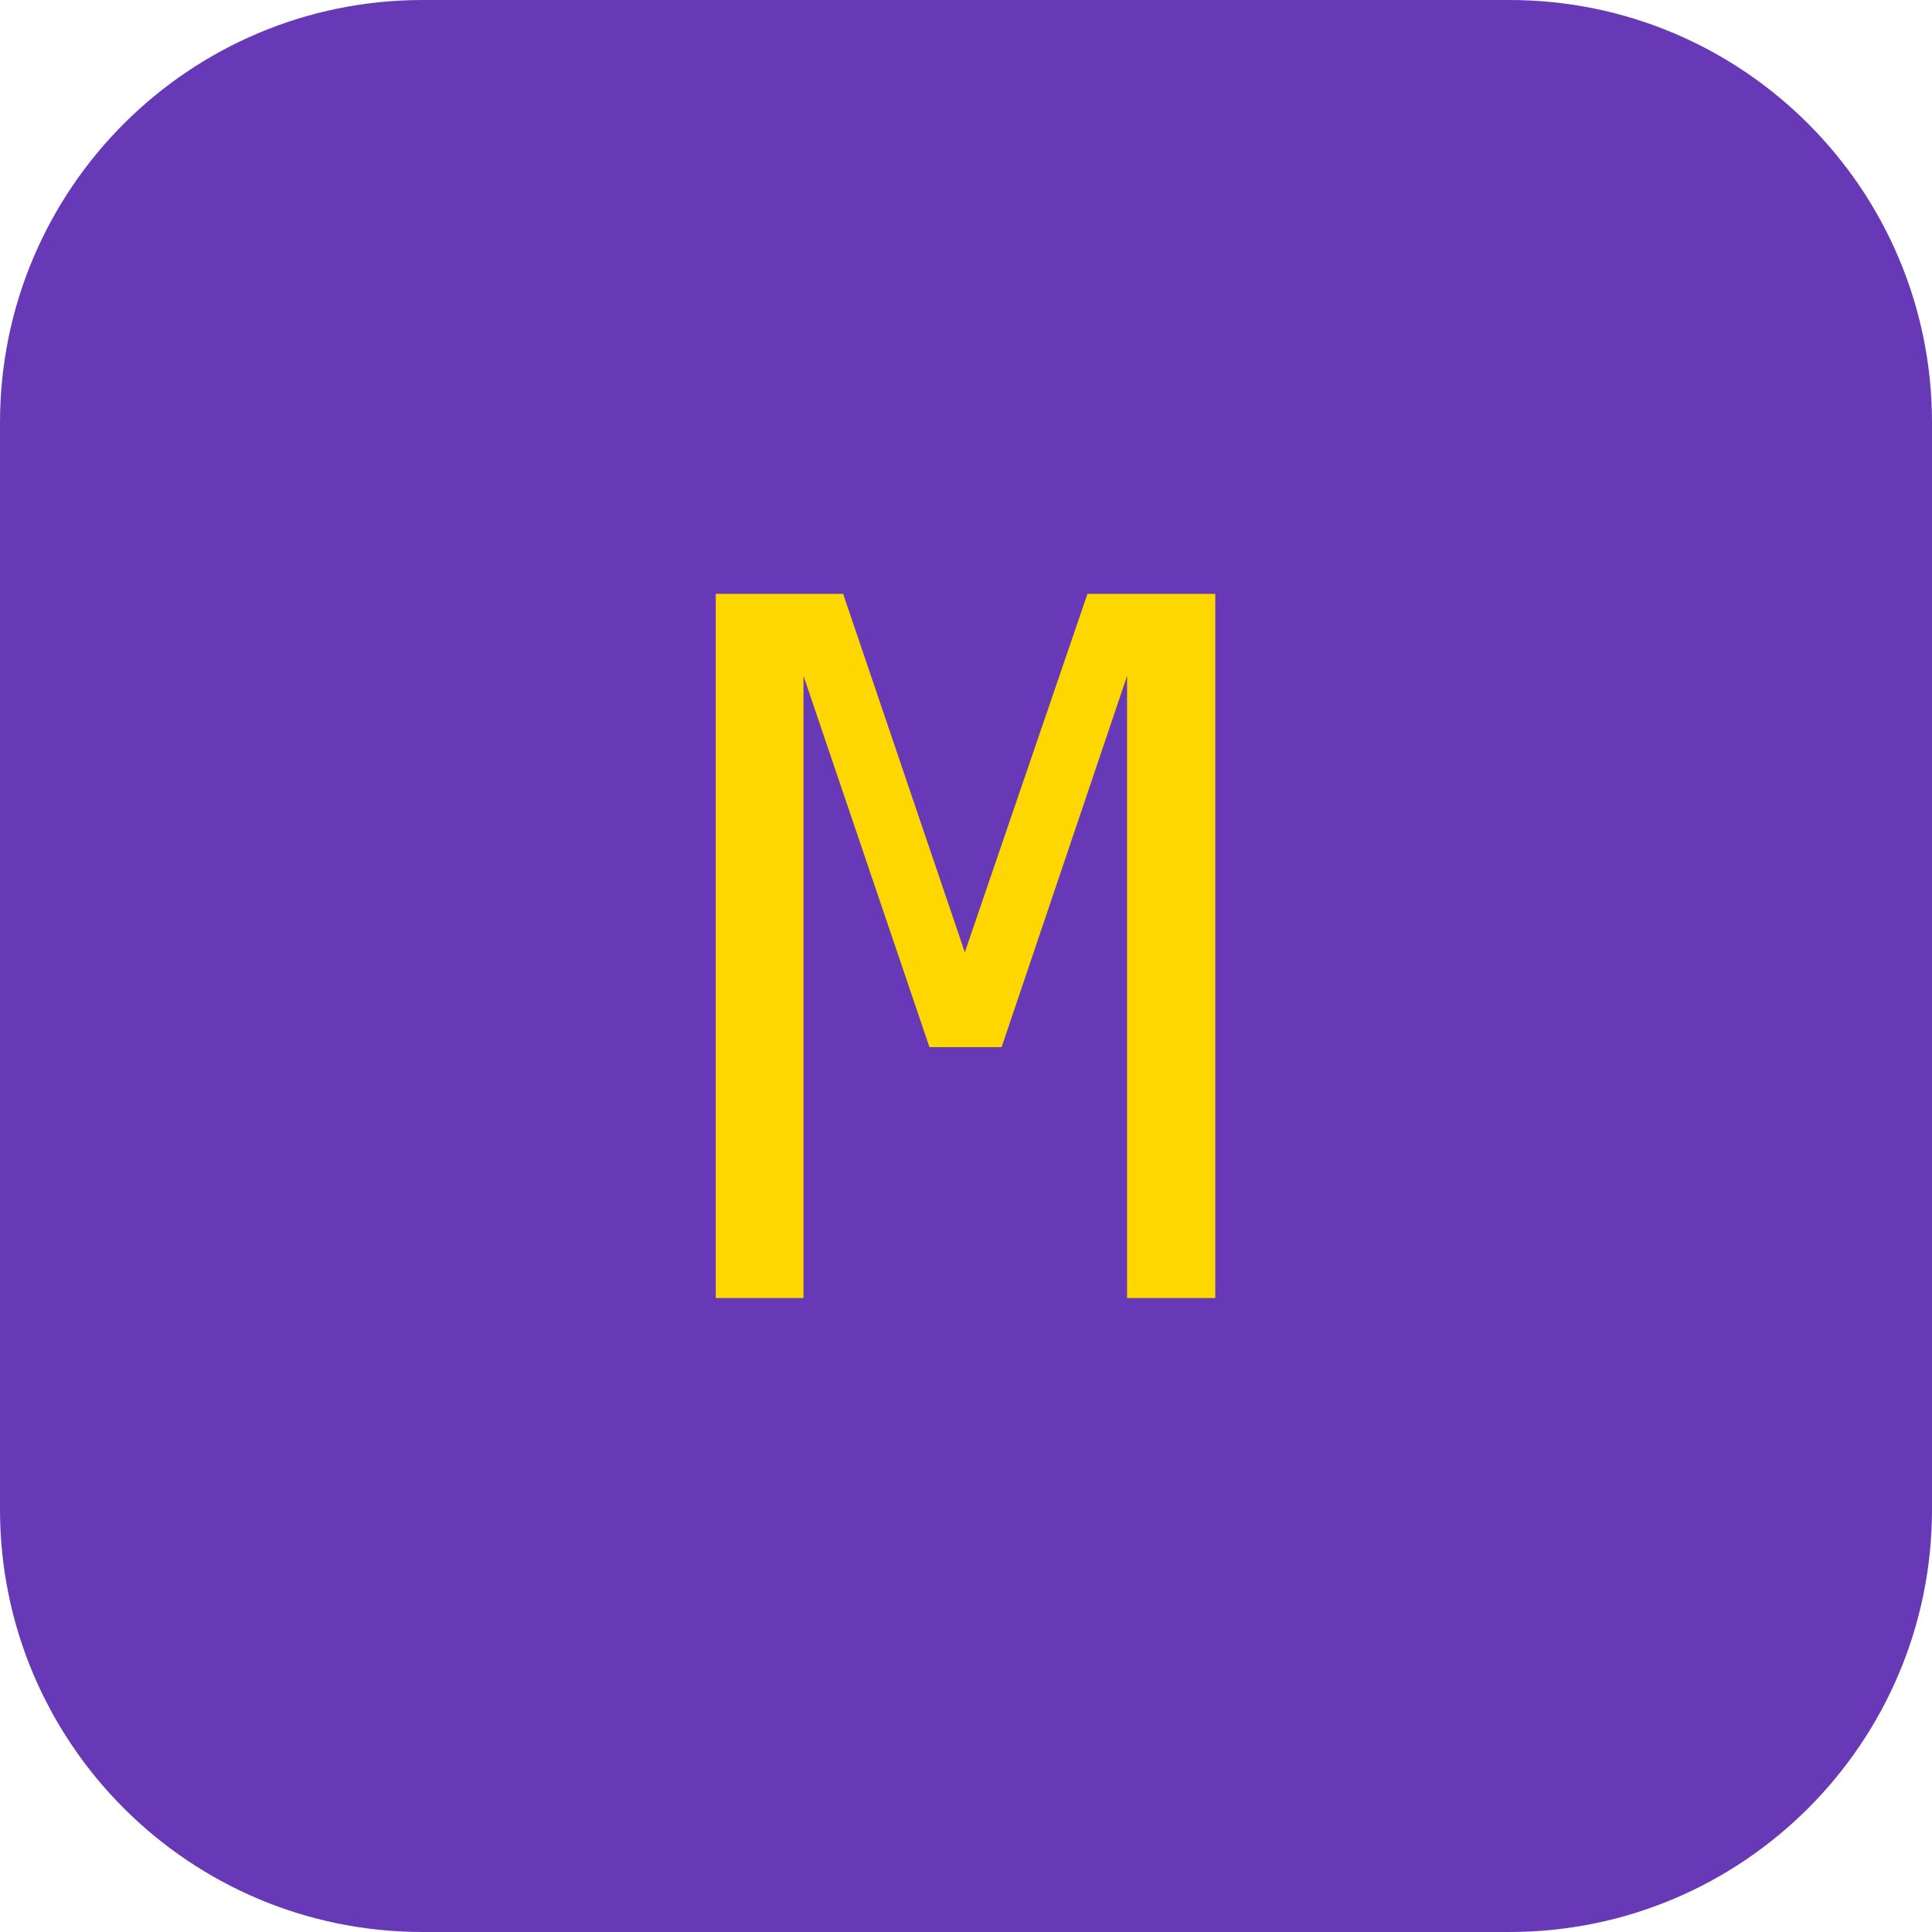
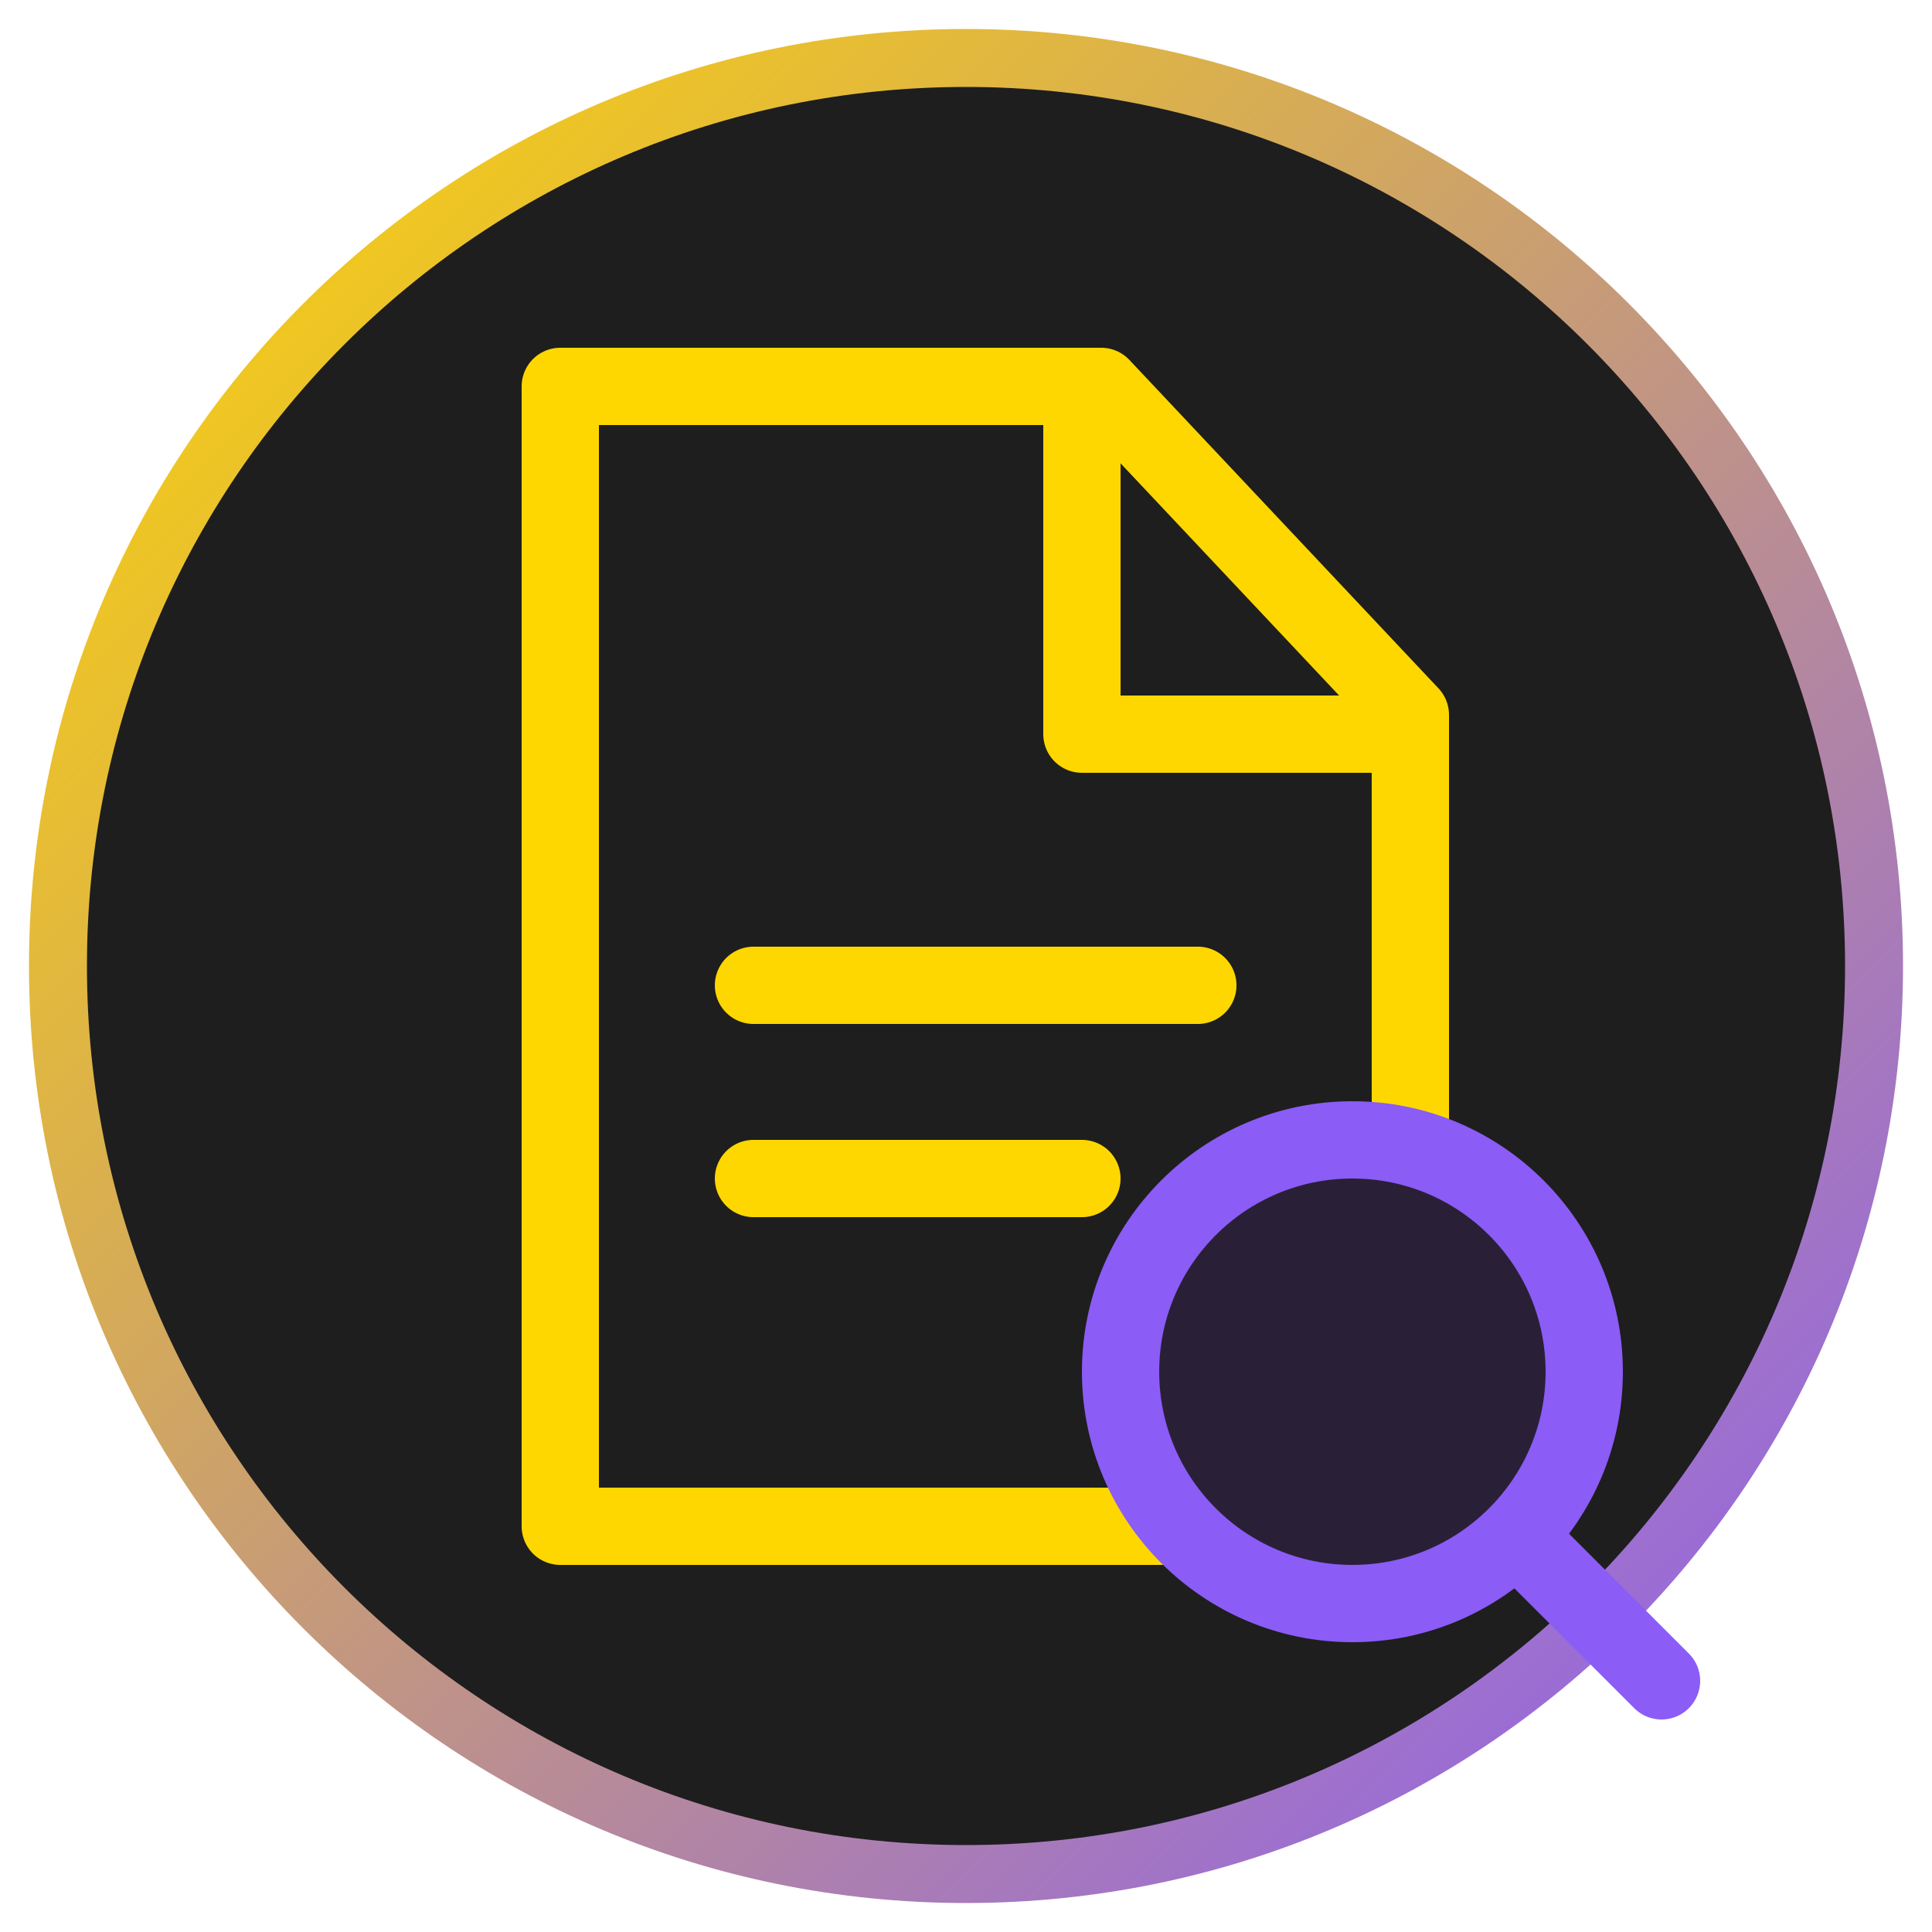
- <svg xmlns="http://www.w3.org/2000/svg" viewBox="0 0 64 64">
-   <rect width="64" height="64" rx="14" fill="#6739b7" />
-   <text x="32" y="43" text-anchor="middle" fill="#ffd700" font-size="32" font-family="monospace">M</text>
+ <svg xmlns="http://www.w3.org/2000/svg" viewBox="0 0 100 100">
+   <defs>
+     <linearGradient id="rim" x1="0" y1="0" x2="1" y2="1">
+       <stop stop-color="#ffd700" />
+       <stop offset="1" stop-color="#8b5cf6" />
+     </linearGradient>
+   </defs>
+   <circle cx="50" cy="50" r="47" fill="#1e1e1e" stroke="url(#rim)" stroke-width="3" />
+   <g fill="none" stroke="#ffd700" stroke-width="4" stroke-linecap="round" stroke-linejoin="round">
+     <path d="M29 20h28l16 17v42H29Z" />
+     <path d="M56 20v18h17M39 51h23M39 61h17" />
+     <circle cx="70" cy="71" r="12" fill="#292037" stroke="#8b5cf6" />
+     <path d="m79 80 7 7" stroke="#8b5cf6" />
+   </g>
</svg>
